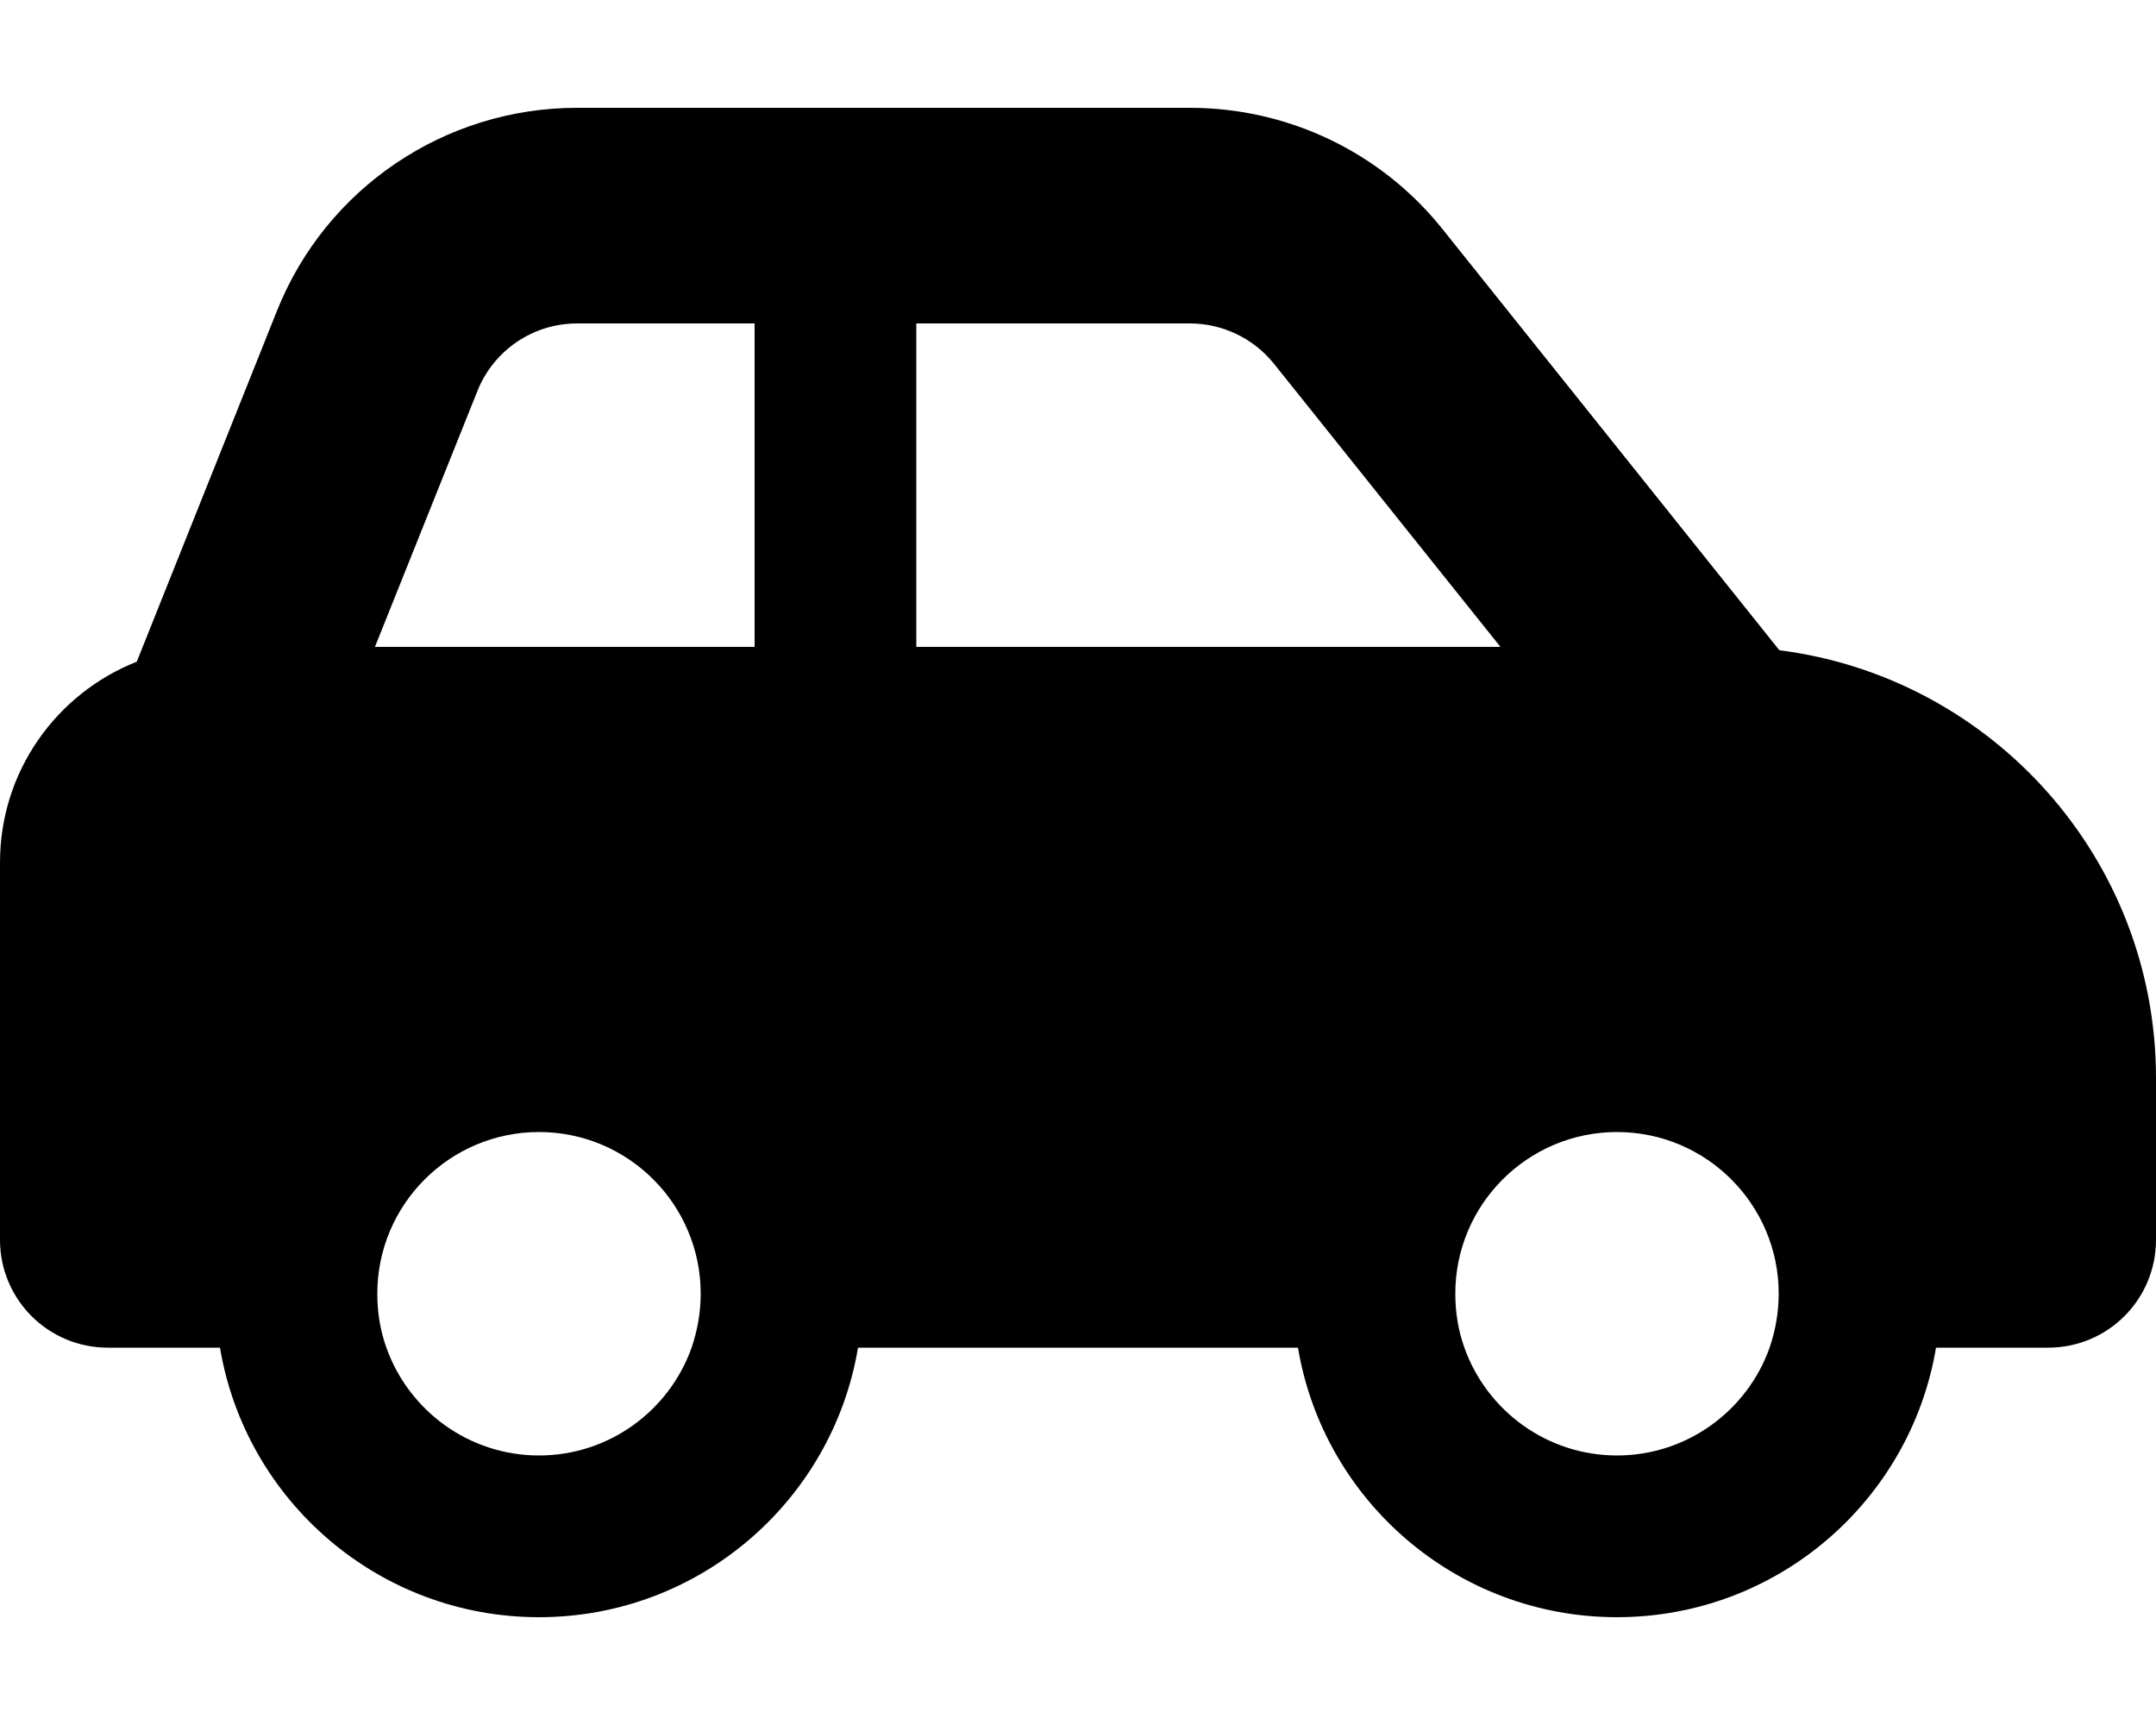
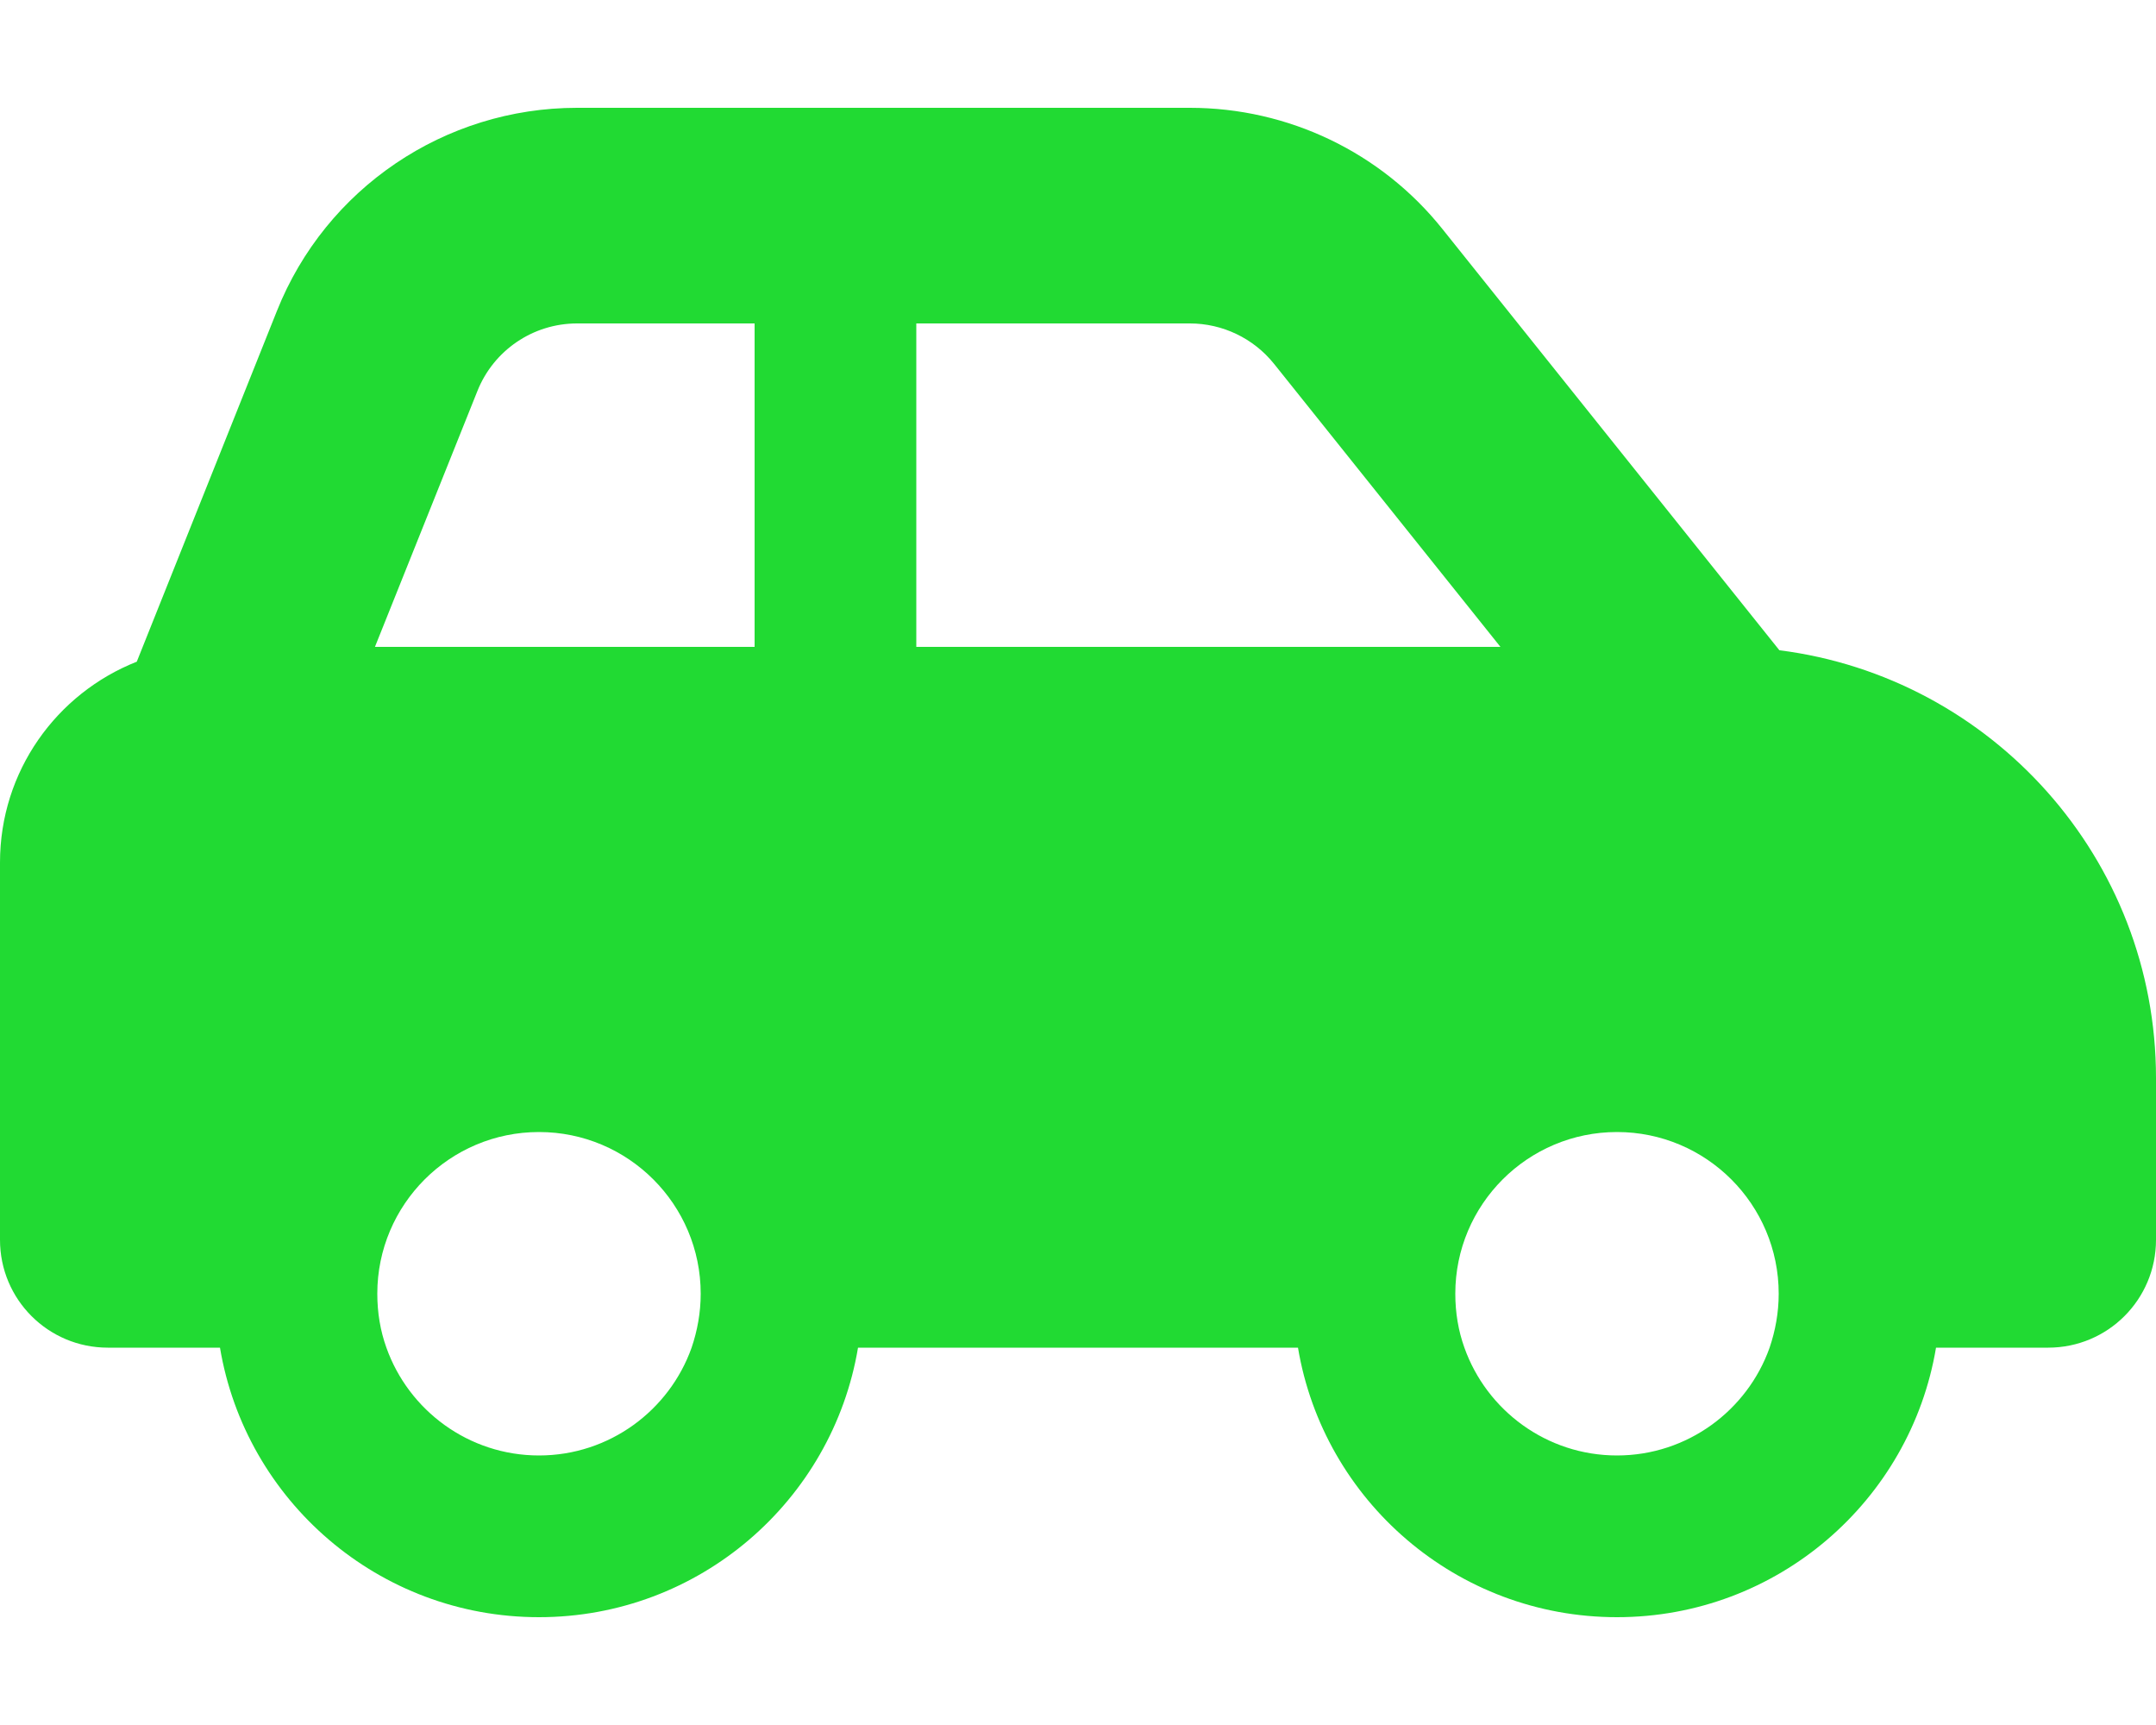
<svg xmlns="http://www.w3.org/2000/svg" viewBox="0 0 640 512">
-   <path d="M171.3 96H224v96H111.3l30.4-75.9C146.5 104 158.2 96 171.3 96zM272 192V96h81.2c9.7 0 18.9 4.4 25 12l67.2 84H272zm256.2 1L428.2 68c-18.2-22.8-45.8-36-75-36H171.3c-39.3 0-74.6 23.9-89.1 60.3L40.6 196.4C16.8 205.8 0 228.9 0 256V368c0 17.7 14.3 32 32 32H65.3c7.6 45.4 47.1 80 94.7 80s87.1-34.6 94.7-80H385.3c7.6 45.4 47.1 80 94.7 80s87.1-34.6 94.7-80H608c17.7 0 32-14.3 32-32V320c0-65.2-48.8-119-111.8-127zm-2.9 207c-6.6 18.6-24.4 32-45.3 32s-38.7-13.4-45.3-32c-1.8-5-2.7-10.4-2.7-16c0-26.5 21.5-48 48-48s48 21.5 48 48c0 5.6-1 11-2.7 16zM160 432c-20.9 0-38.7-13.4-45.3-32c-1.8-5-2.7-10.4-2.7-16c0-26.5 21.5-48 48-48s48 21.5 48 48c0 5.6-1 11-2.7 16c-6.6 18.6-24.4 32-45.3 32z" />
+   <path d="M171.3 96H224v96H111.3l30.4-75.9C146.5 104 158.2 96 171.3 96zM272 192V96h81.2c9.7 0 18.9 4.4 25 12l67.2 84H272zm256.2 1L428.2 68c-18.2-22.8-45.8-36-75-36H171.3c-39.3 0-74.6 23.9-89.1 60.3L40.6 196.4C16.8 205.8 0 228.9 0 256V368c0 17.7 14.3 32 32 32H65.3c7.6 45.4 47.1 80 94.7 80s87.1-34.6 94.7-80H385.3c7.6 45.4 47.1 80 94.7 80s87.1-34.6 94.7-80H608c17.7 0 32-14.3 32-32V320c0-65.2-48.8-119-111.8-127zm-2.9 207c-6.6 18.6-24.4 32-45.3 32s-38.7-13.4-45.3-32c-1.8-5-2.7-10.4-2.7-16c0-26.5 21.5-48 48-48s48 21.5 48 48c0 5.6-1 11-2.7 16zM160 432c-20.9 0-38.7-13.4-45.3-32c-1.8-5-2.7-10.4-2.7-16c0-26.5 21.5-48 48-48s48 21.5 48 48c0 5.6-1 11-2.7 16c-6.6 18.6-24.4 32-45.3 32z" fill="#21DA33" />
</svg>
